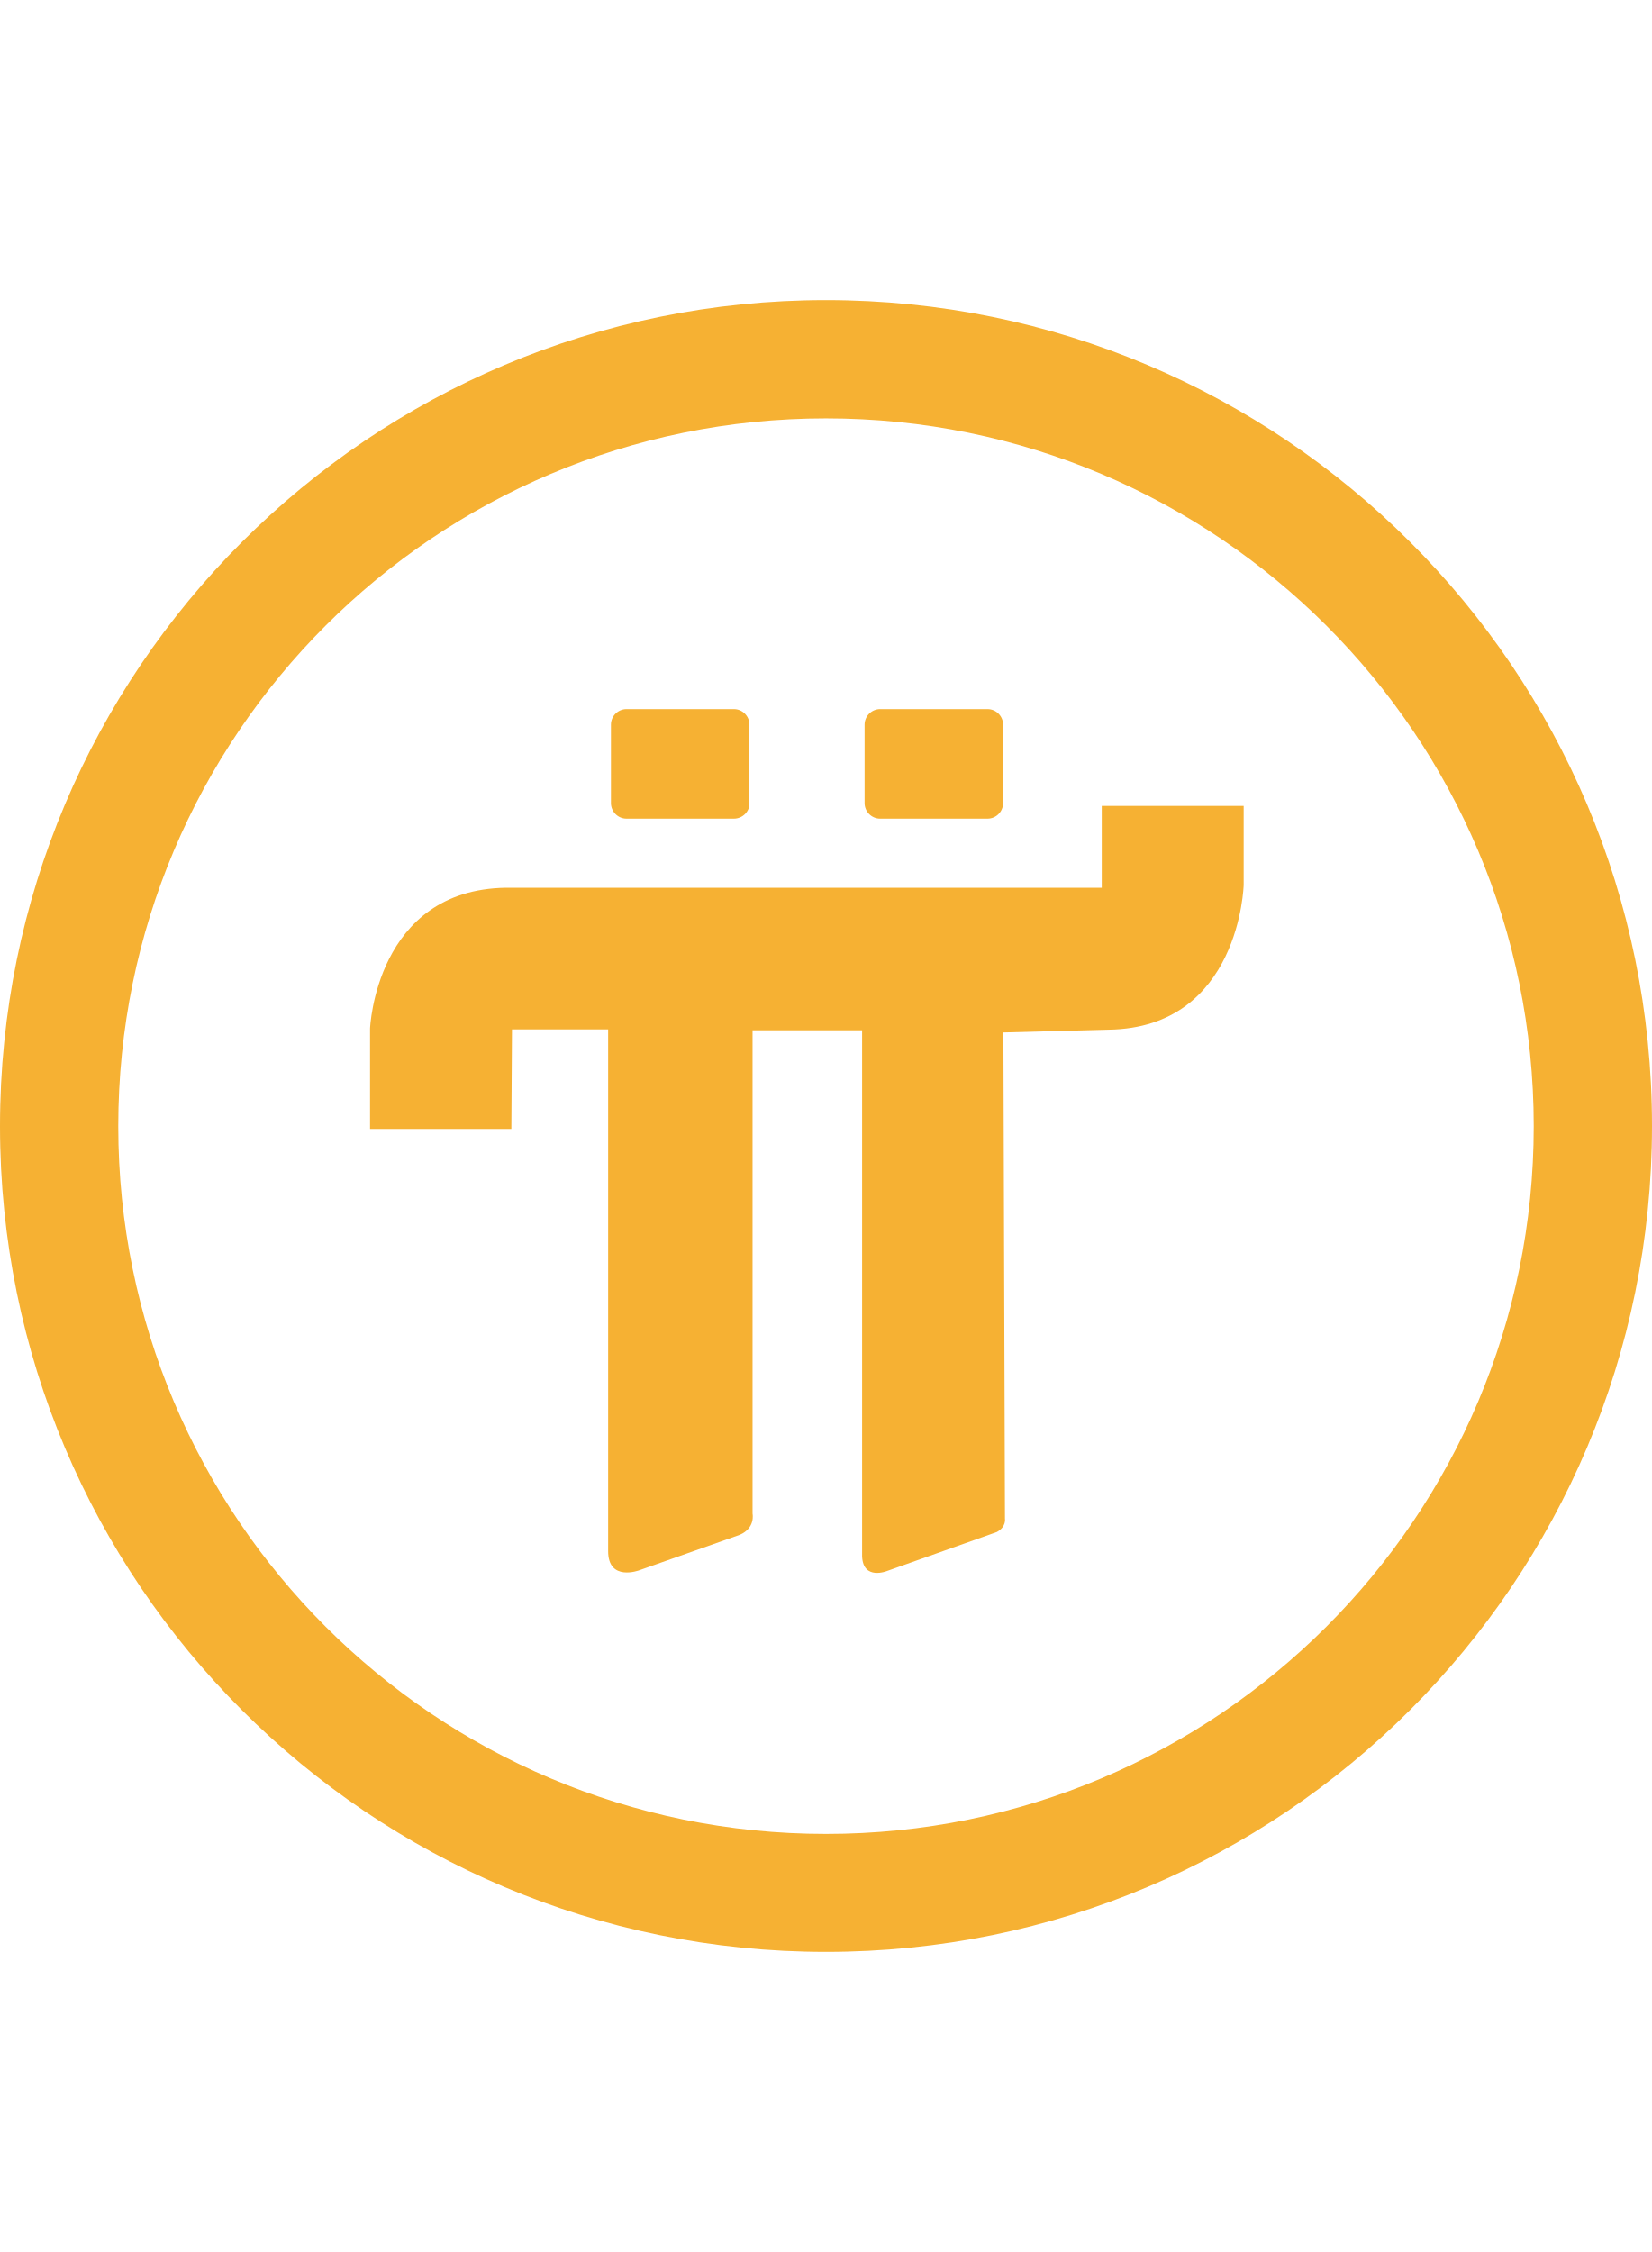
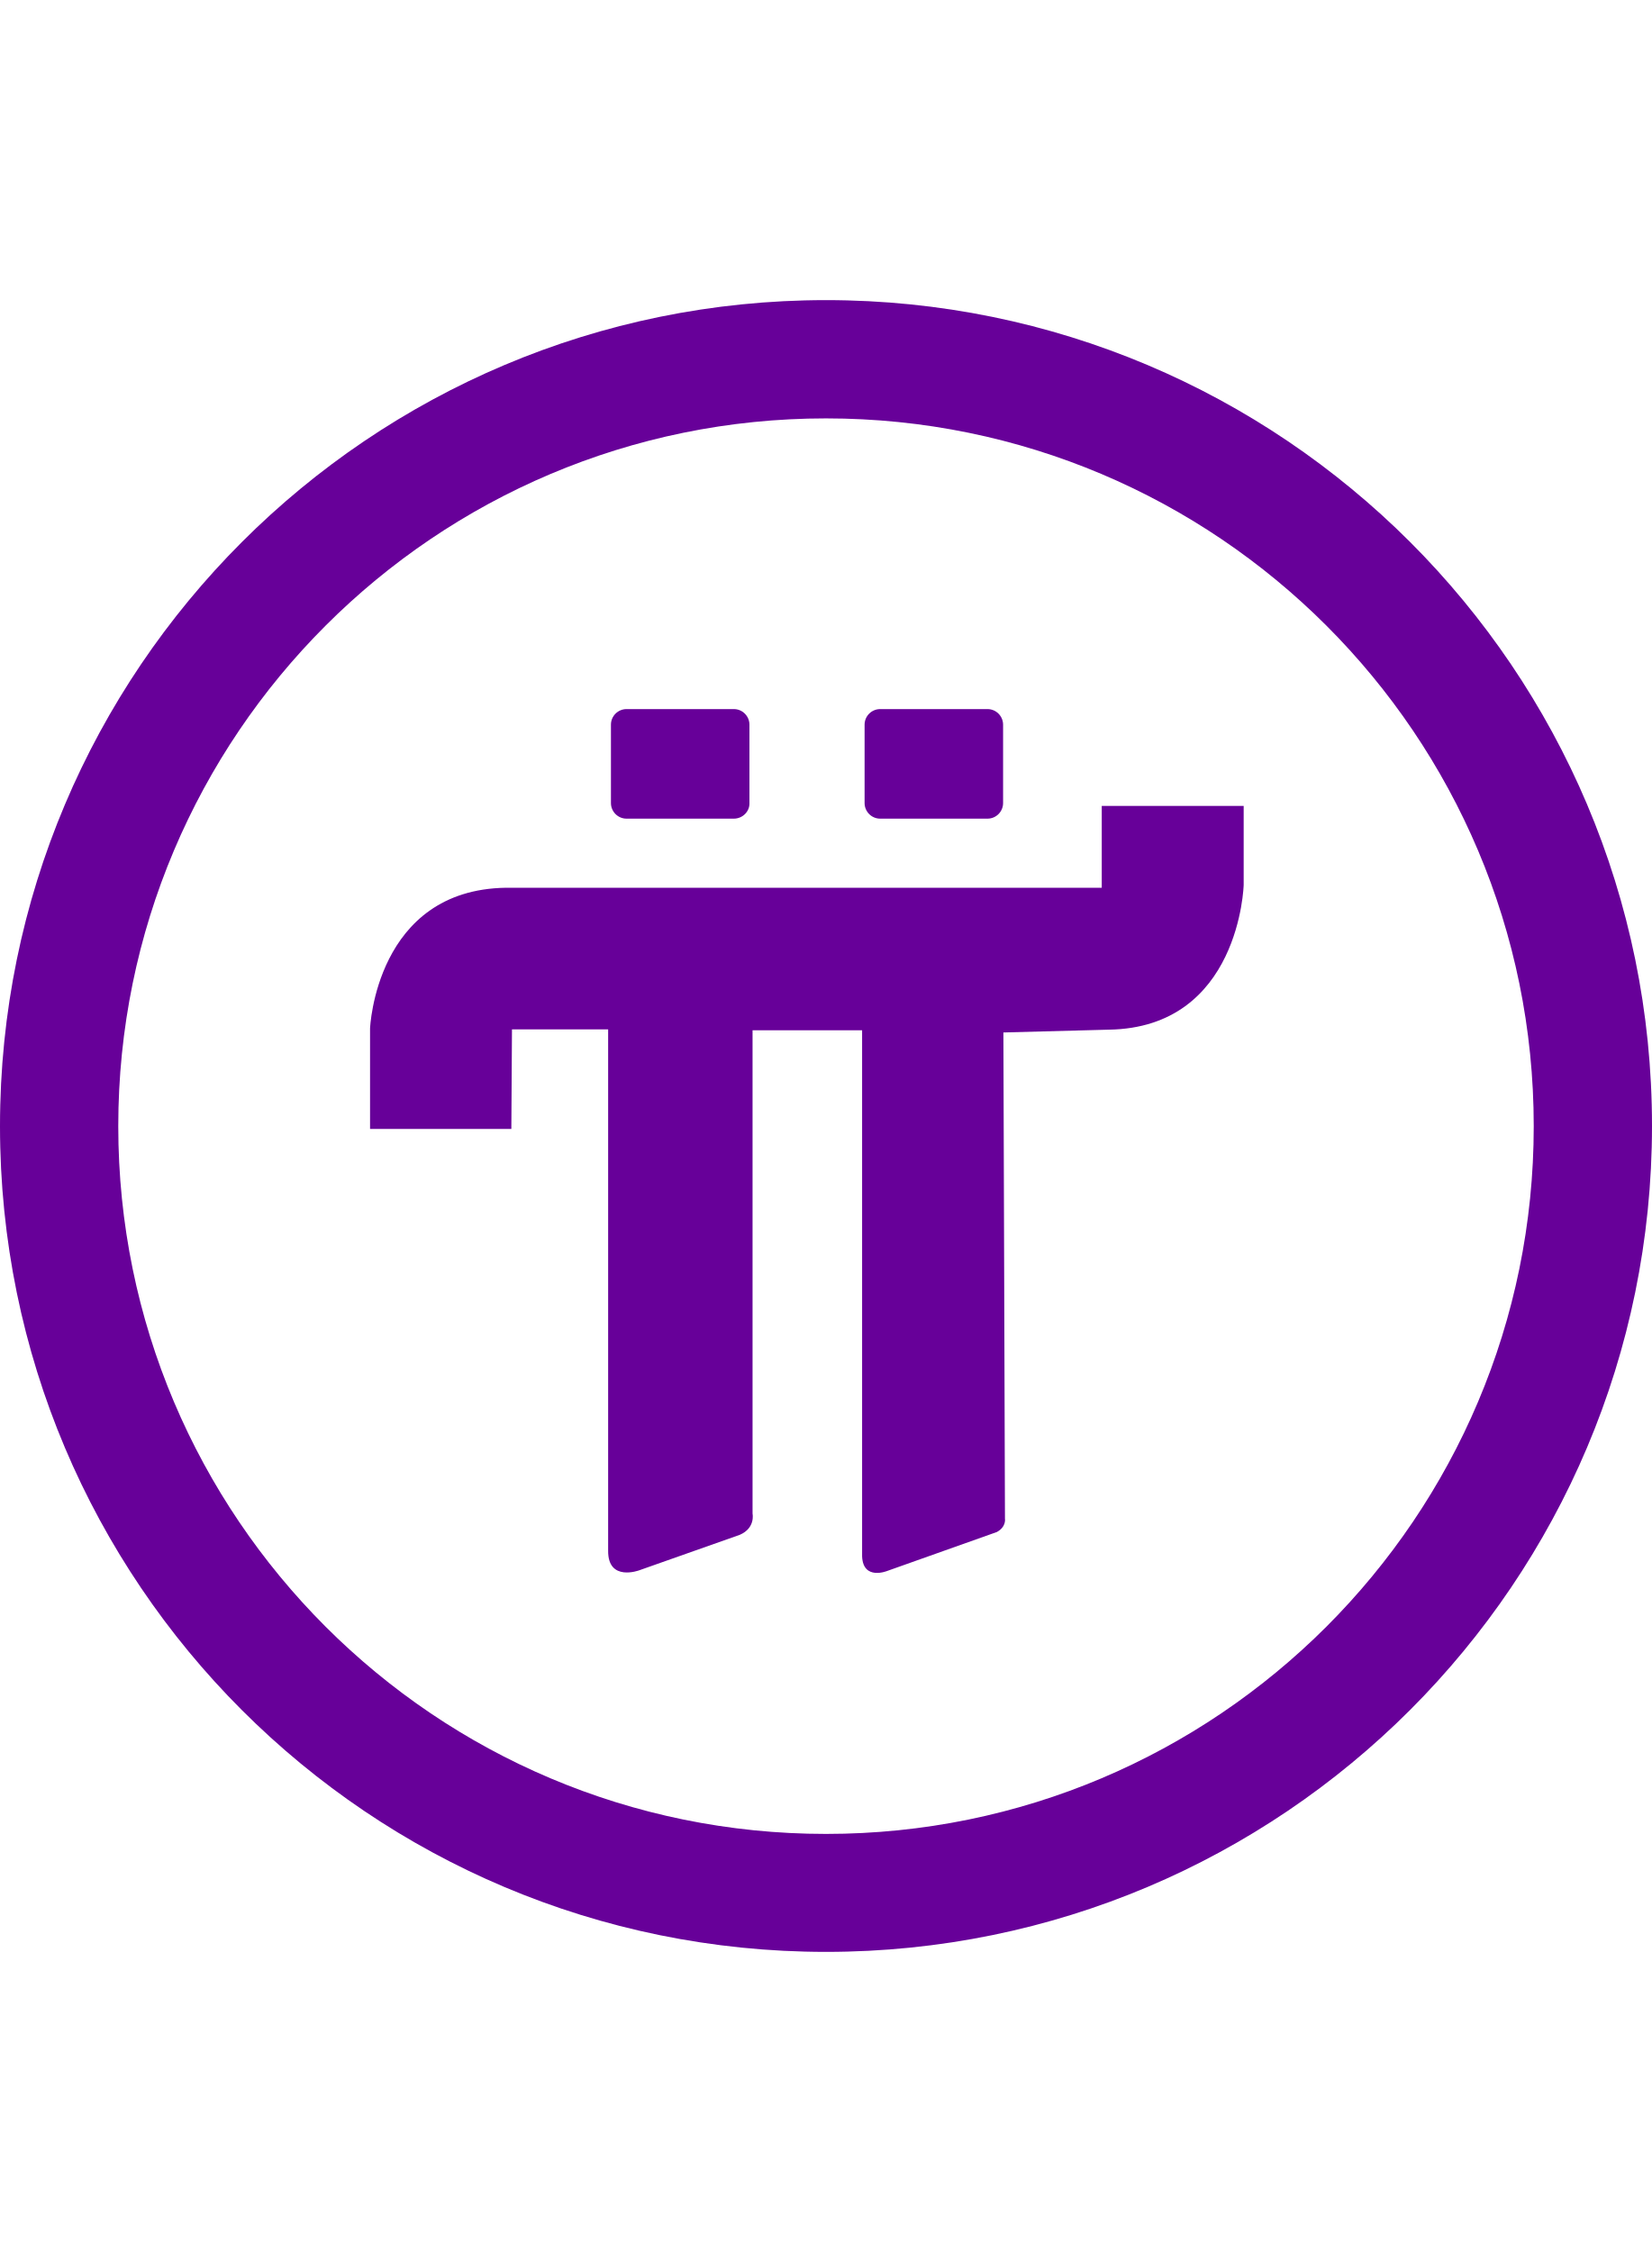
<svg xmlns="http://www.w3.org/2000/svg" viewBox="176.2 47.4 530.8 530.7" width="1834" height="2500">
  <circle cx="441.6" cy="312.8" fill="none" r="227.4" />
-   <g fill="#f6b133">
+   <g fill="#670099">
    <path d="M441.6 47.4c-146.6 0-265.4 118.8-265.4 265.4S295 578.1 441.6 578.1 707 459.3 707 312.7 588.1 47.4 441.6 47.4zm0 492.8c-125.6 0-227.4-101.8-227.4-227.4S316 85.4 441.6 85.4 669 187.2 669 312.8 567.2 540.2 441.6 540.2z" />
    <path d="M412 214h-34.5c-2.8 0-5-2.3-5-5v-25.2c0-2.8 2.3-5 5-5H412c2.8 0 5 2.3 5 5V209c.1 2.7-2.2 5-5 5zM493.5 214H459c-2.8 0-5-2.3-5-5v-25.2c0-2.8 2.3-5 5-5h34.5c2.8 0 5 2.3 5 5V209c0 2.7-2.2 5-5 5zM340.5 313.7h-45.4v-32.3s1.8-44.6 43.7-45.2h191.4v-26.3h45.6v25.4s-1.2 45.9-43.4 46.5l-33.8.9.5 156.2s.5 2.6-2.6 4.3l-35.2 12.5s-7.8 3.2-8.1-4.7V282H418v155.3s1 4.6-4.1 6.8l-32.3 11.4s-10.1 3.8-10-6.3V281.7h-30.9z" />
  </g>
</svg>
